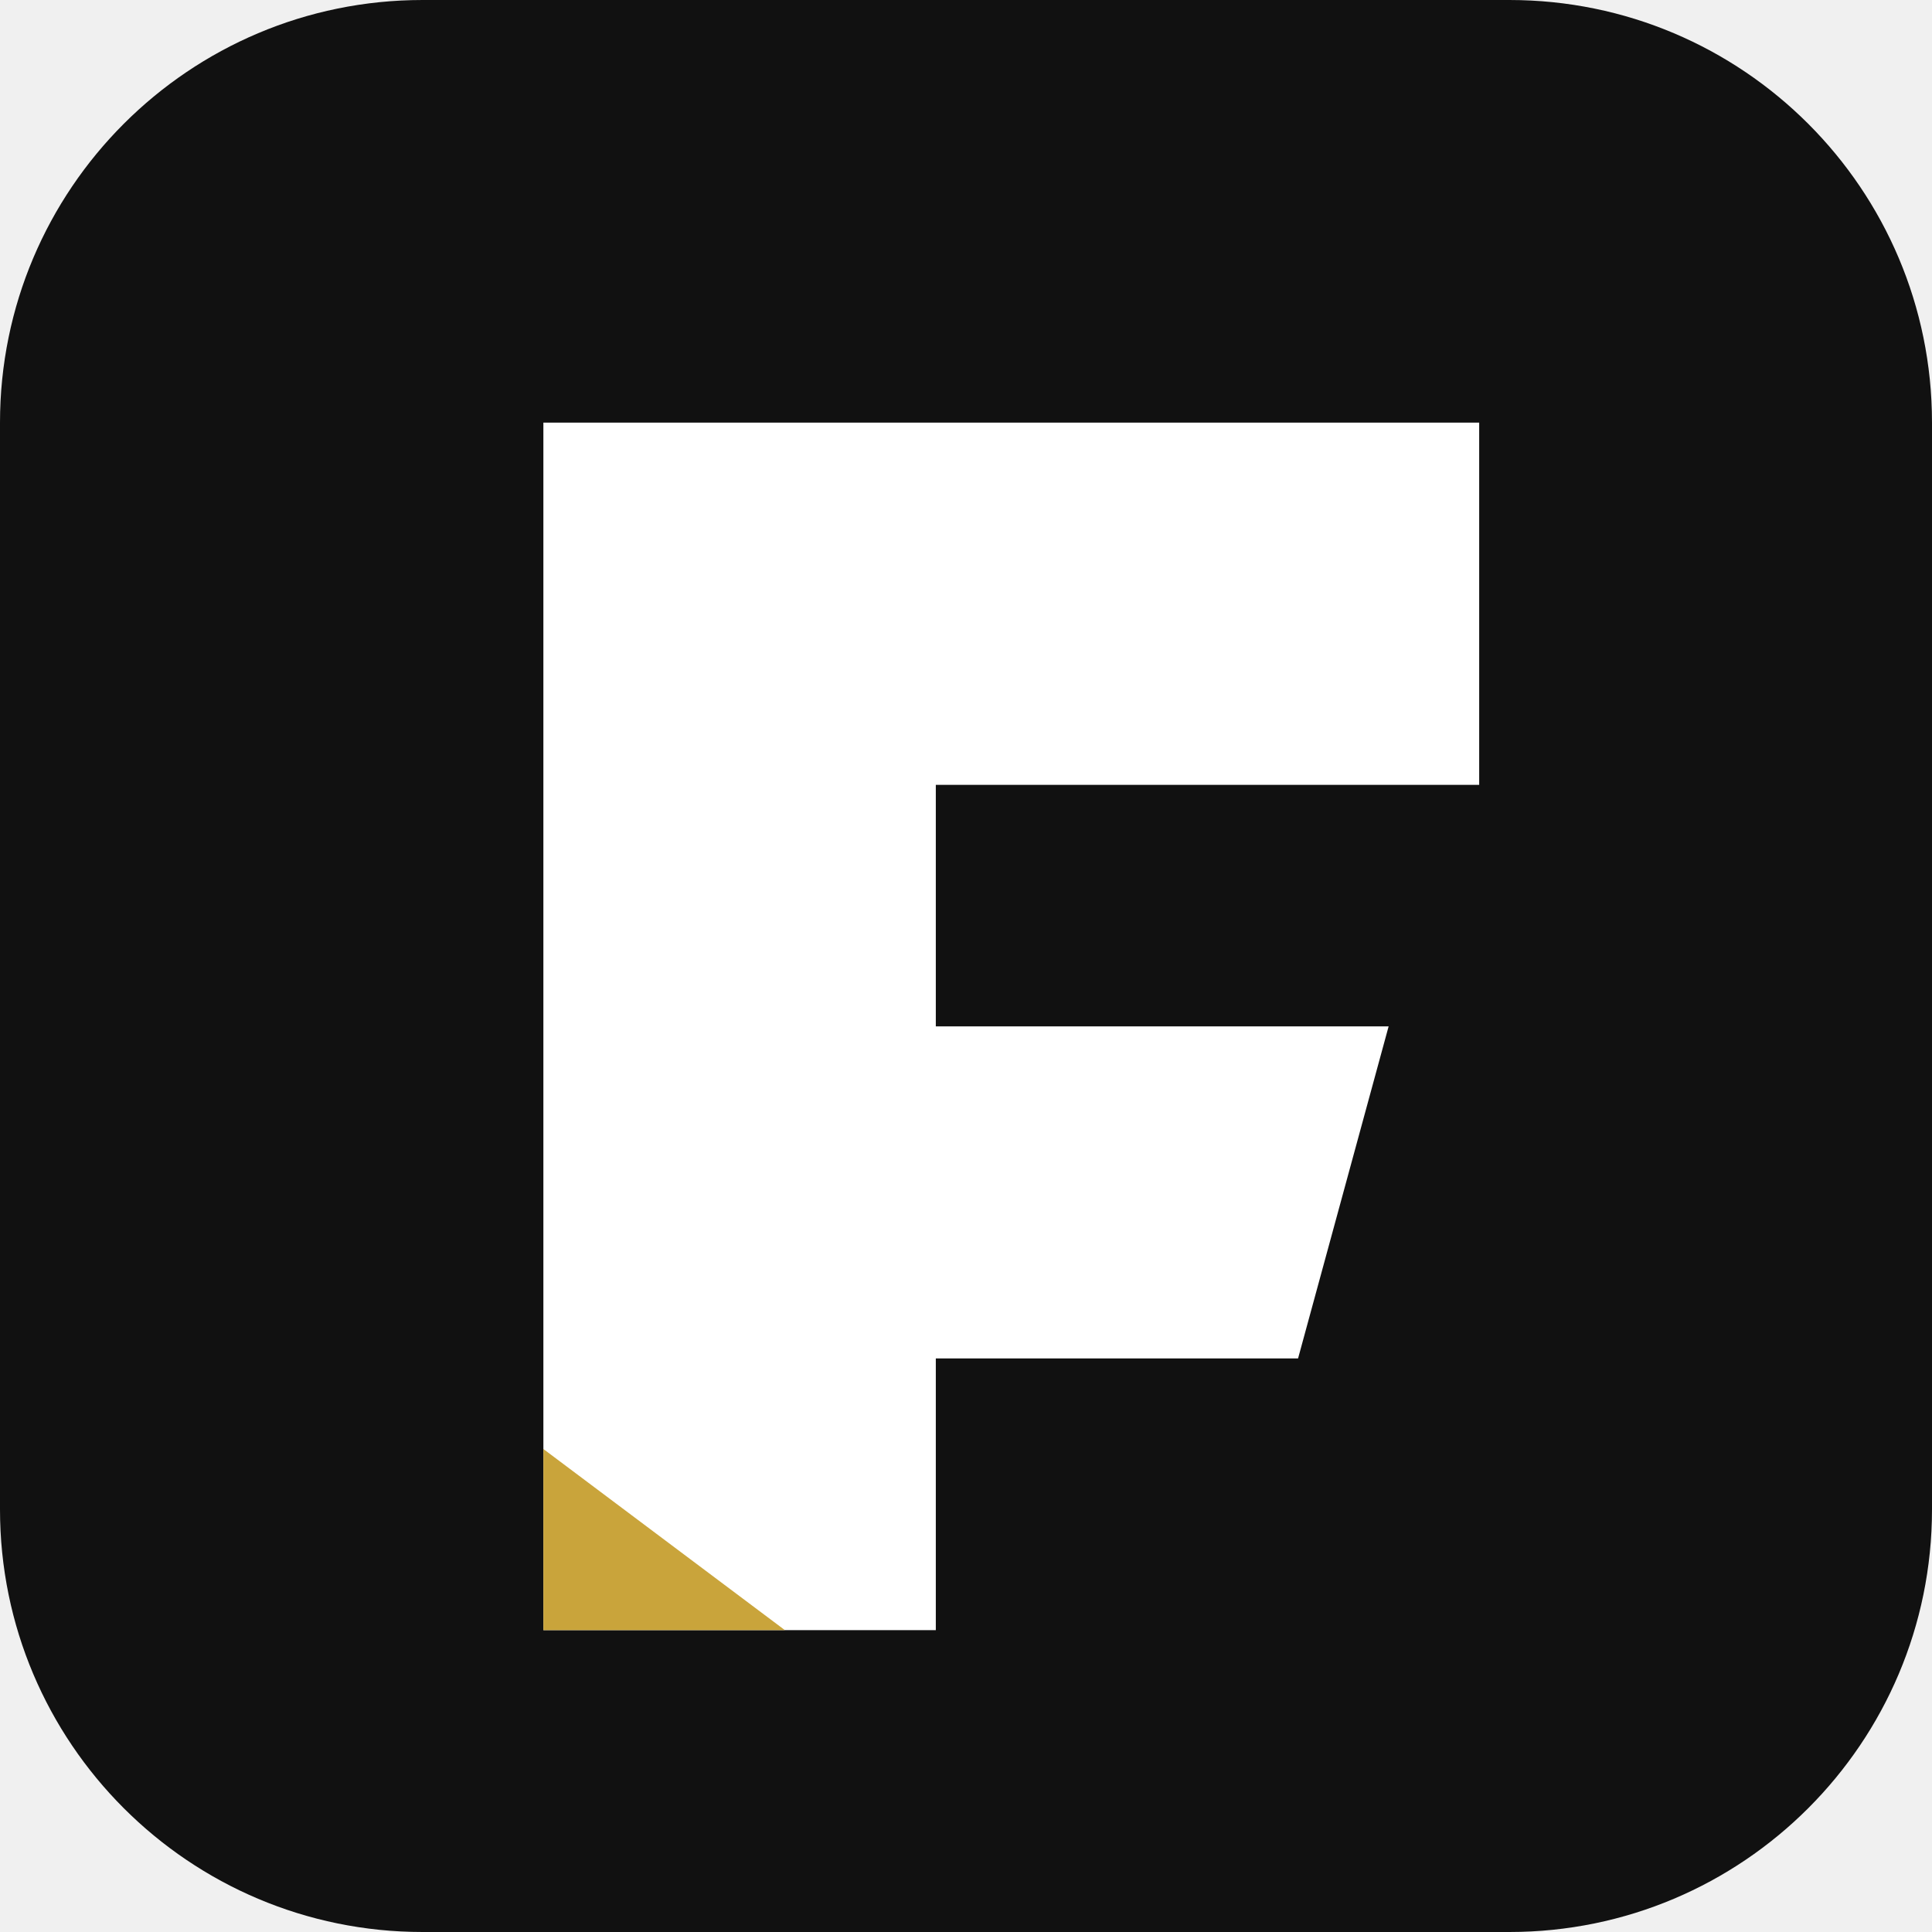
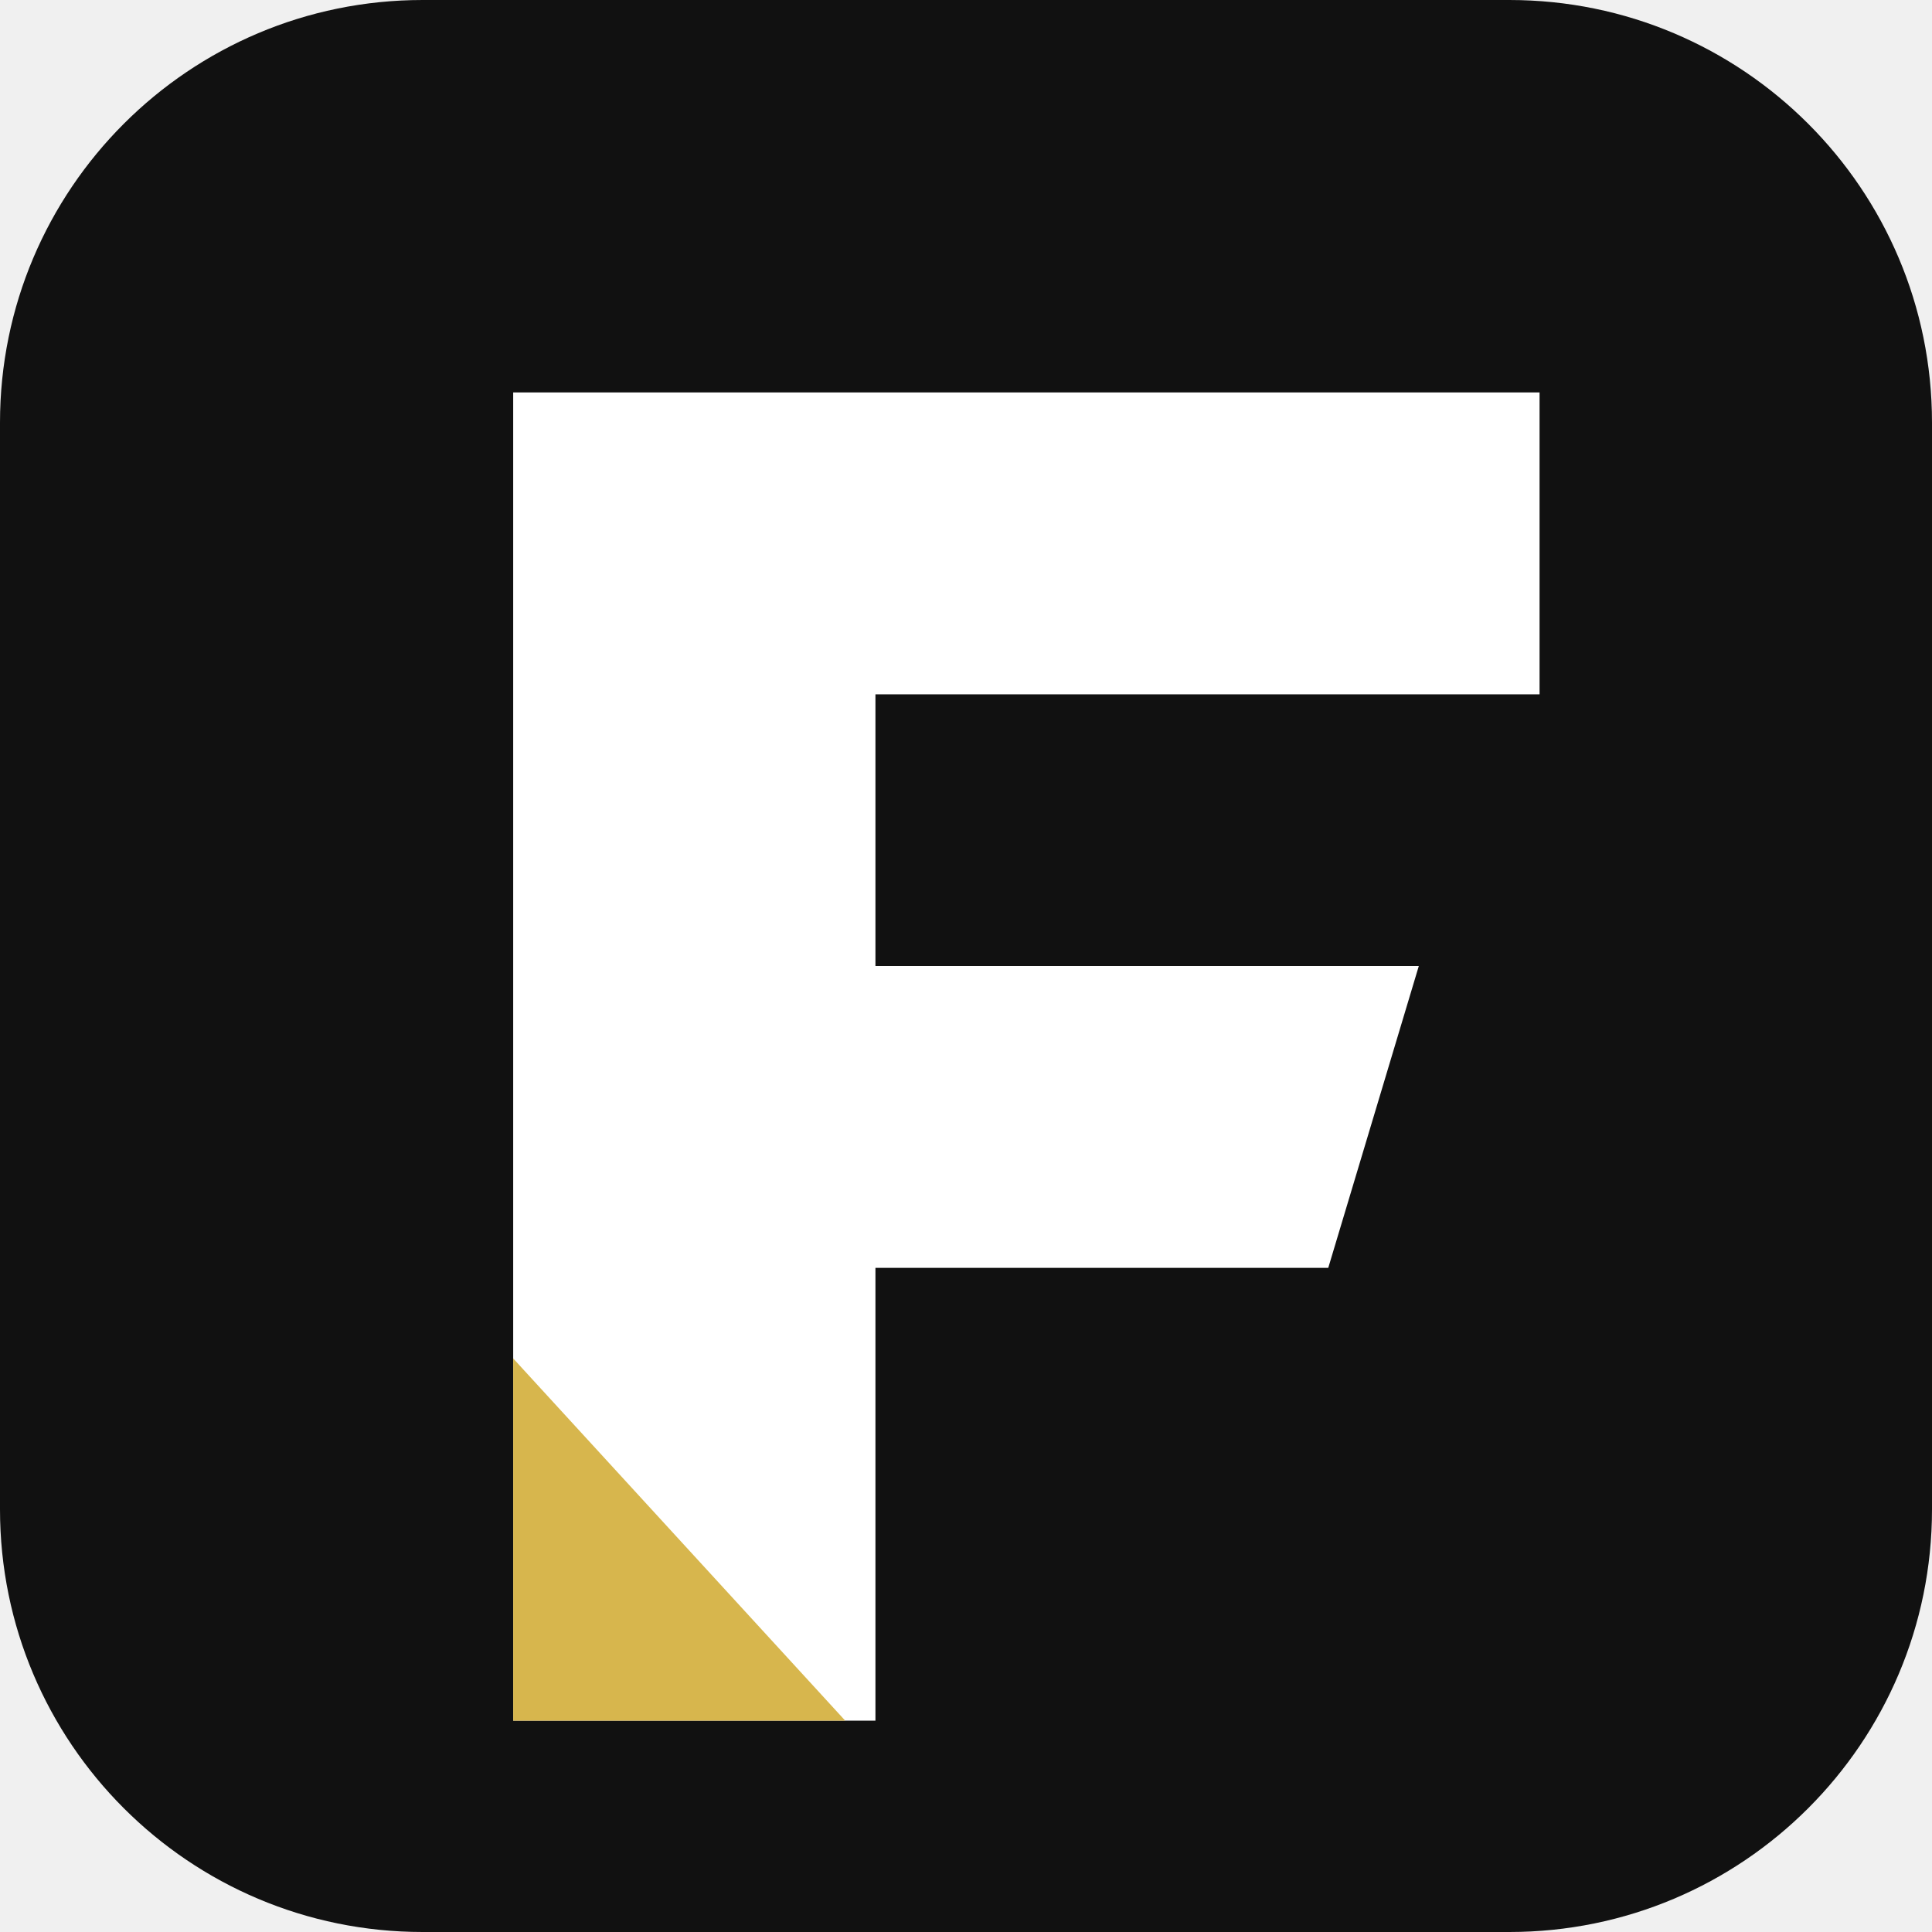
- <svg xmlns="http://www.w3.org/2000/svg" viewBox="0 0 64 64">
+ <svg xmlns="http://www.w3.org/2000/svg" viewBox="0 0 64 64" role="img" aria-label="FrameBuild Studios">
  <rect width="64" height="64" rx="14" fill="#111111" />
-   <path d="M18 14h31v12H31v8h15l-3 11H31v9H18V14Z" fill="#ffffff" />
-   <path d="M18 48l8 6h-8v-6Z" fill="#c9a43b" />
+   <path d="M17 13h34v10H29v9h18l-3 10H29v15H17V13Z" fill="#ffffff" />
+   <path d="M17 45 28 57H17V45Z" fill="#d7b64d" />
</svg>
